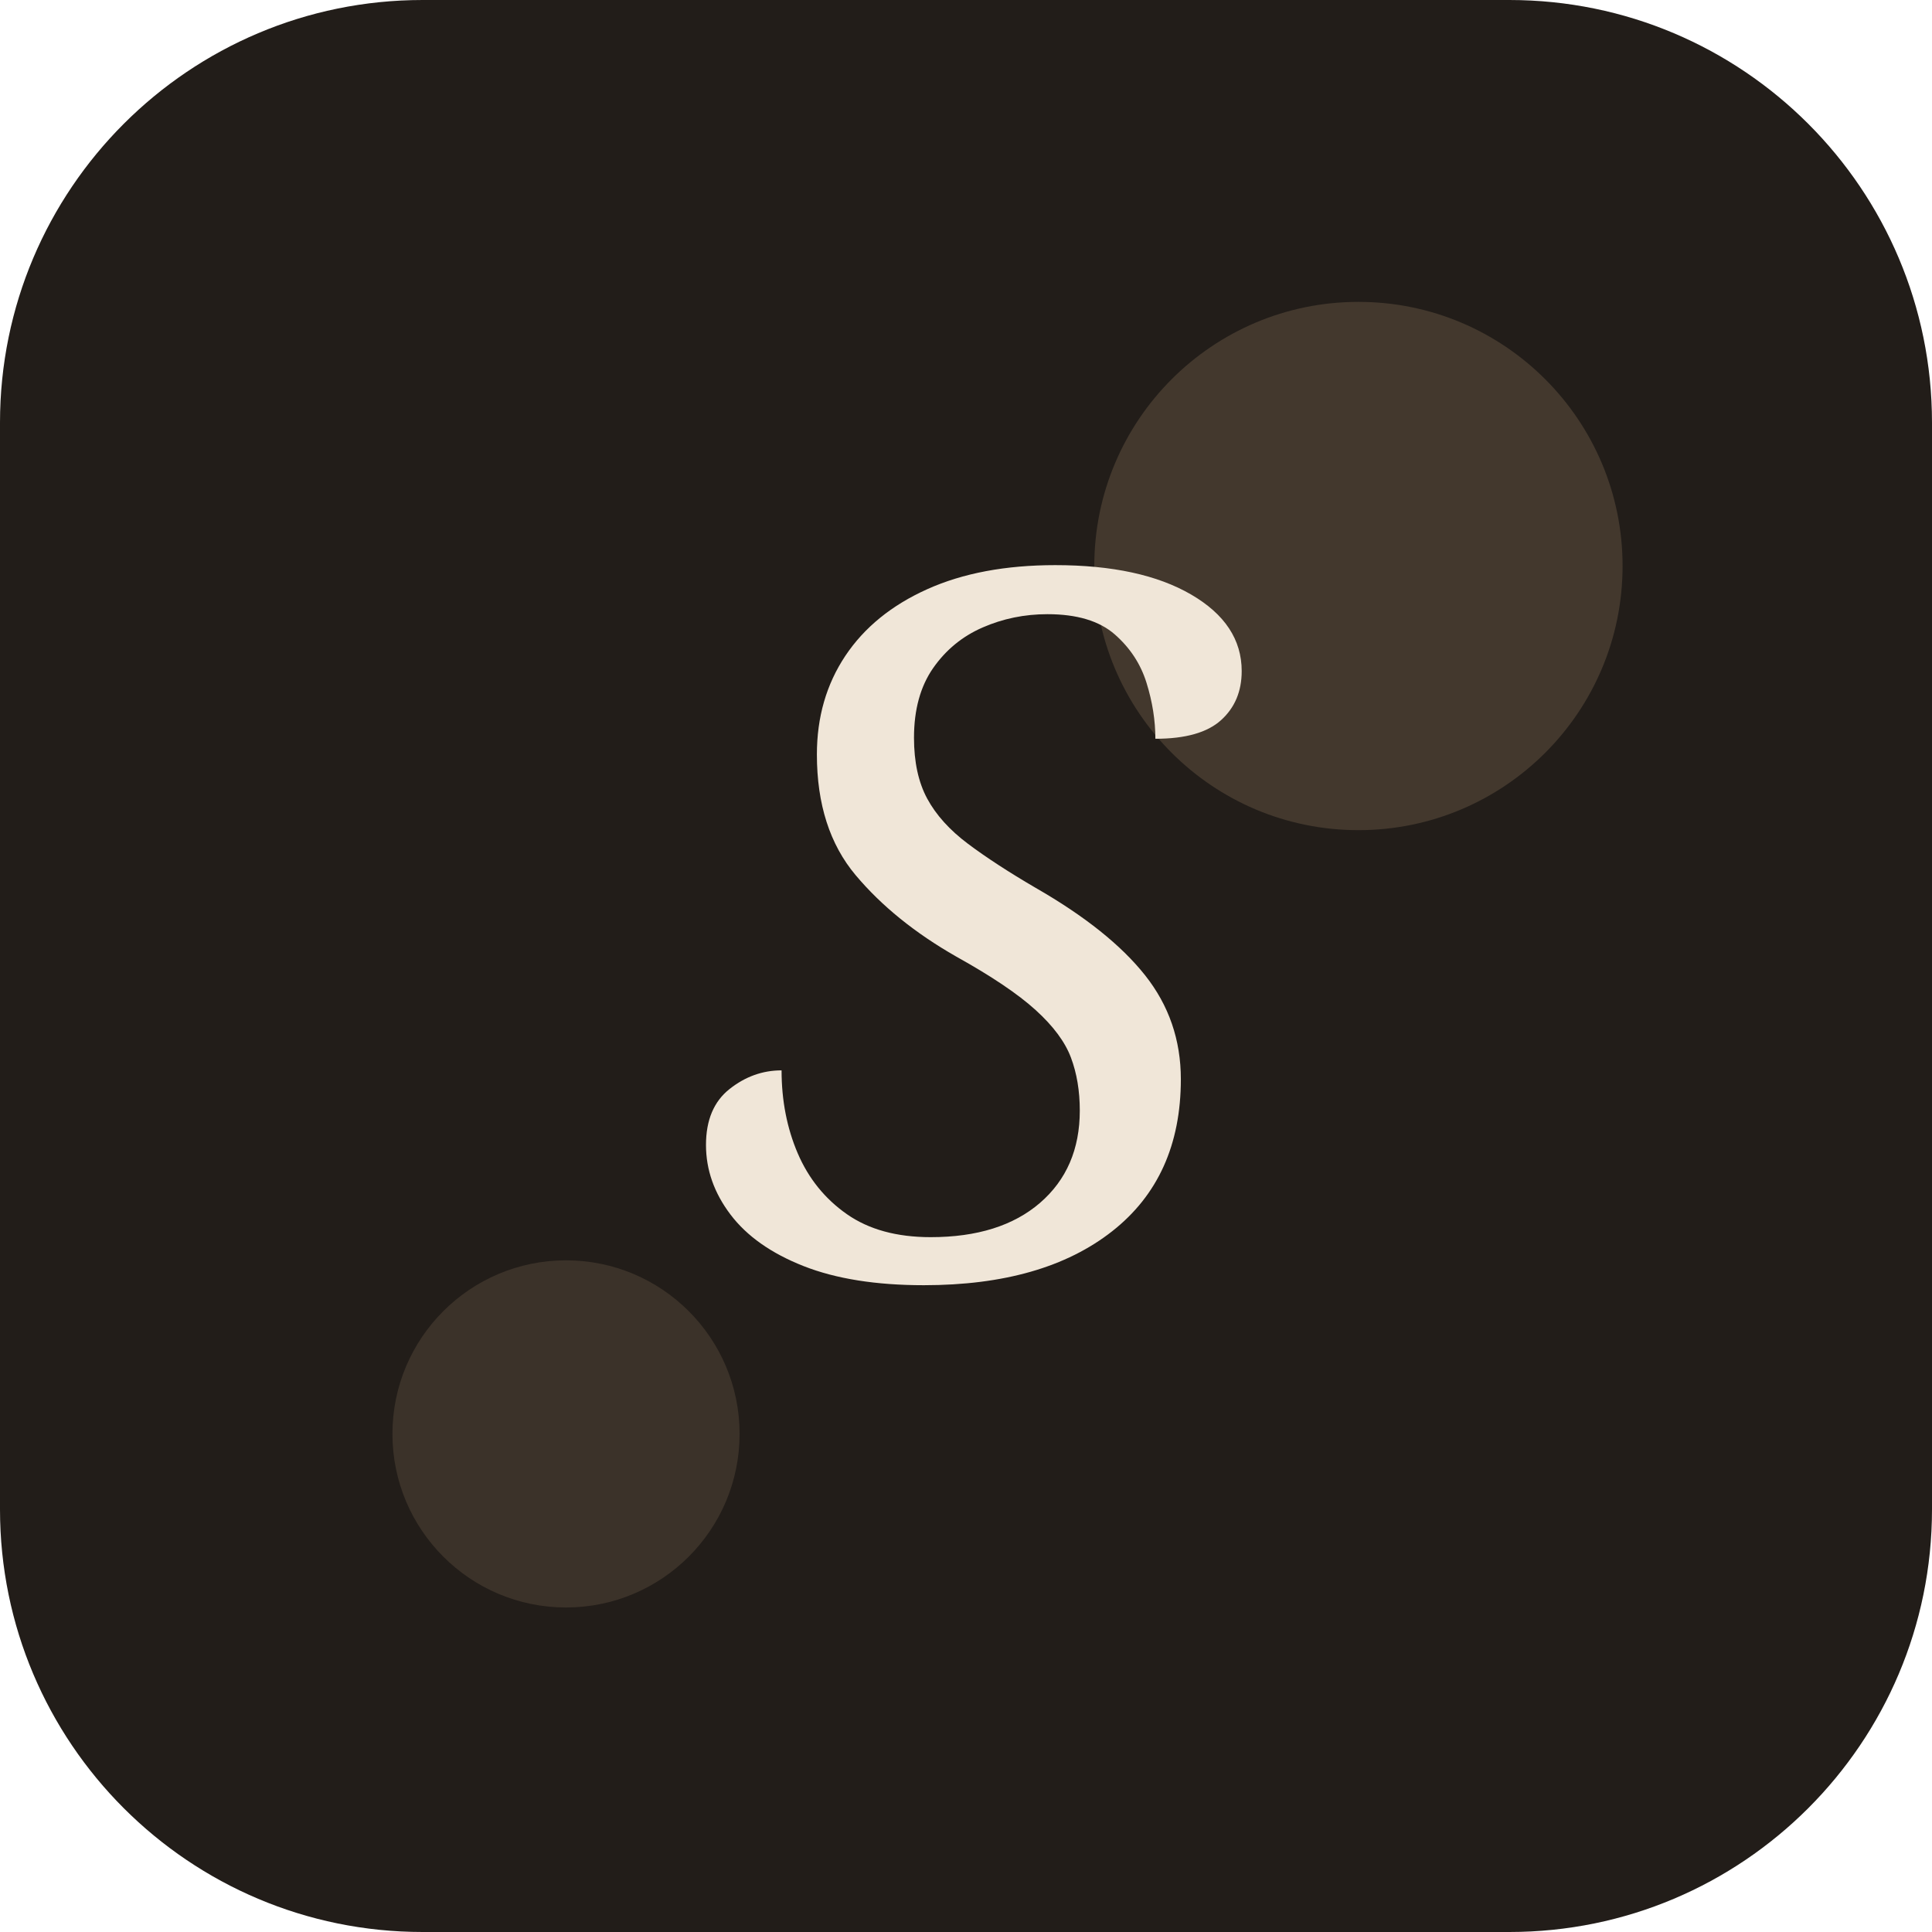
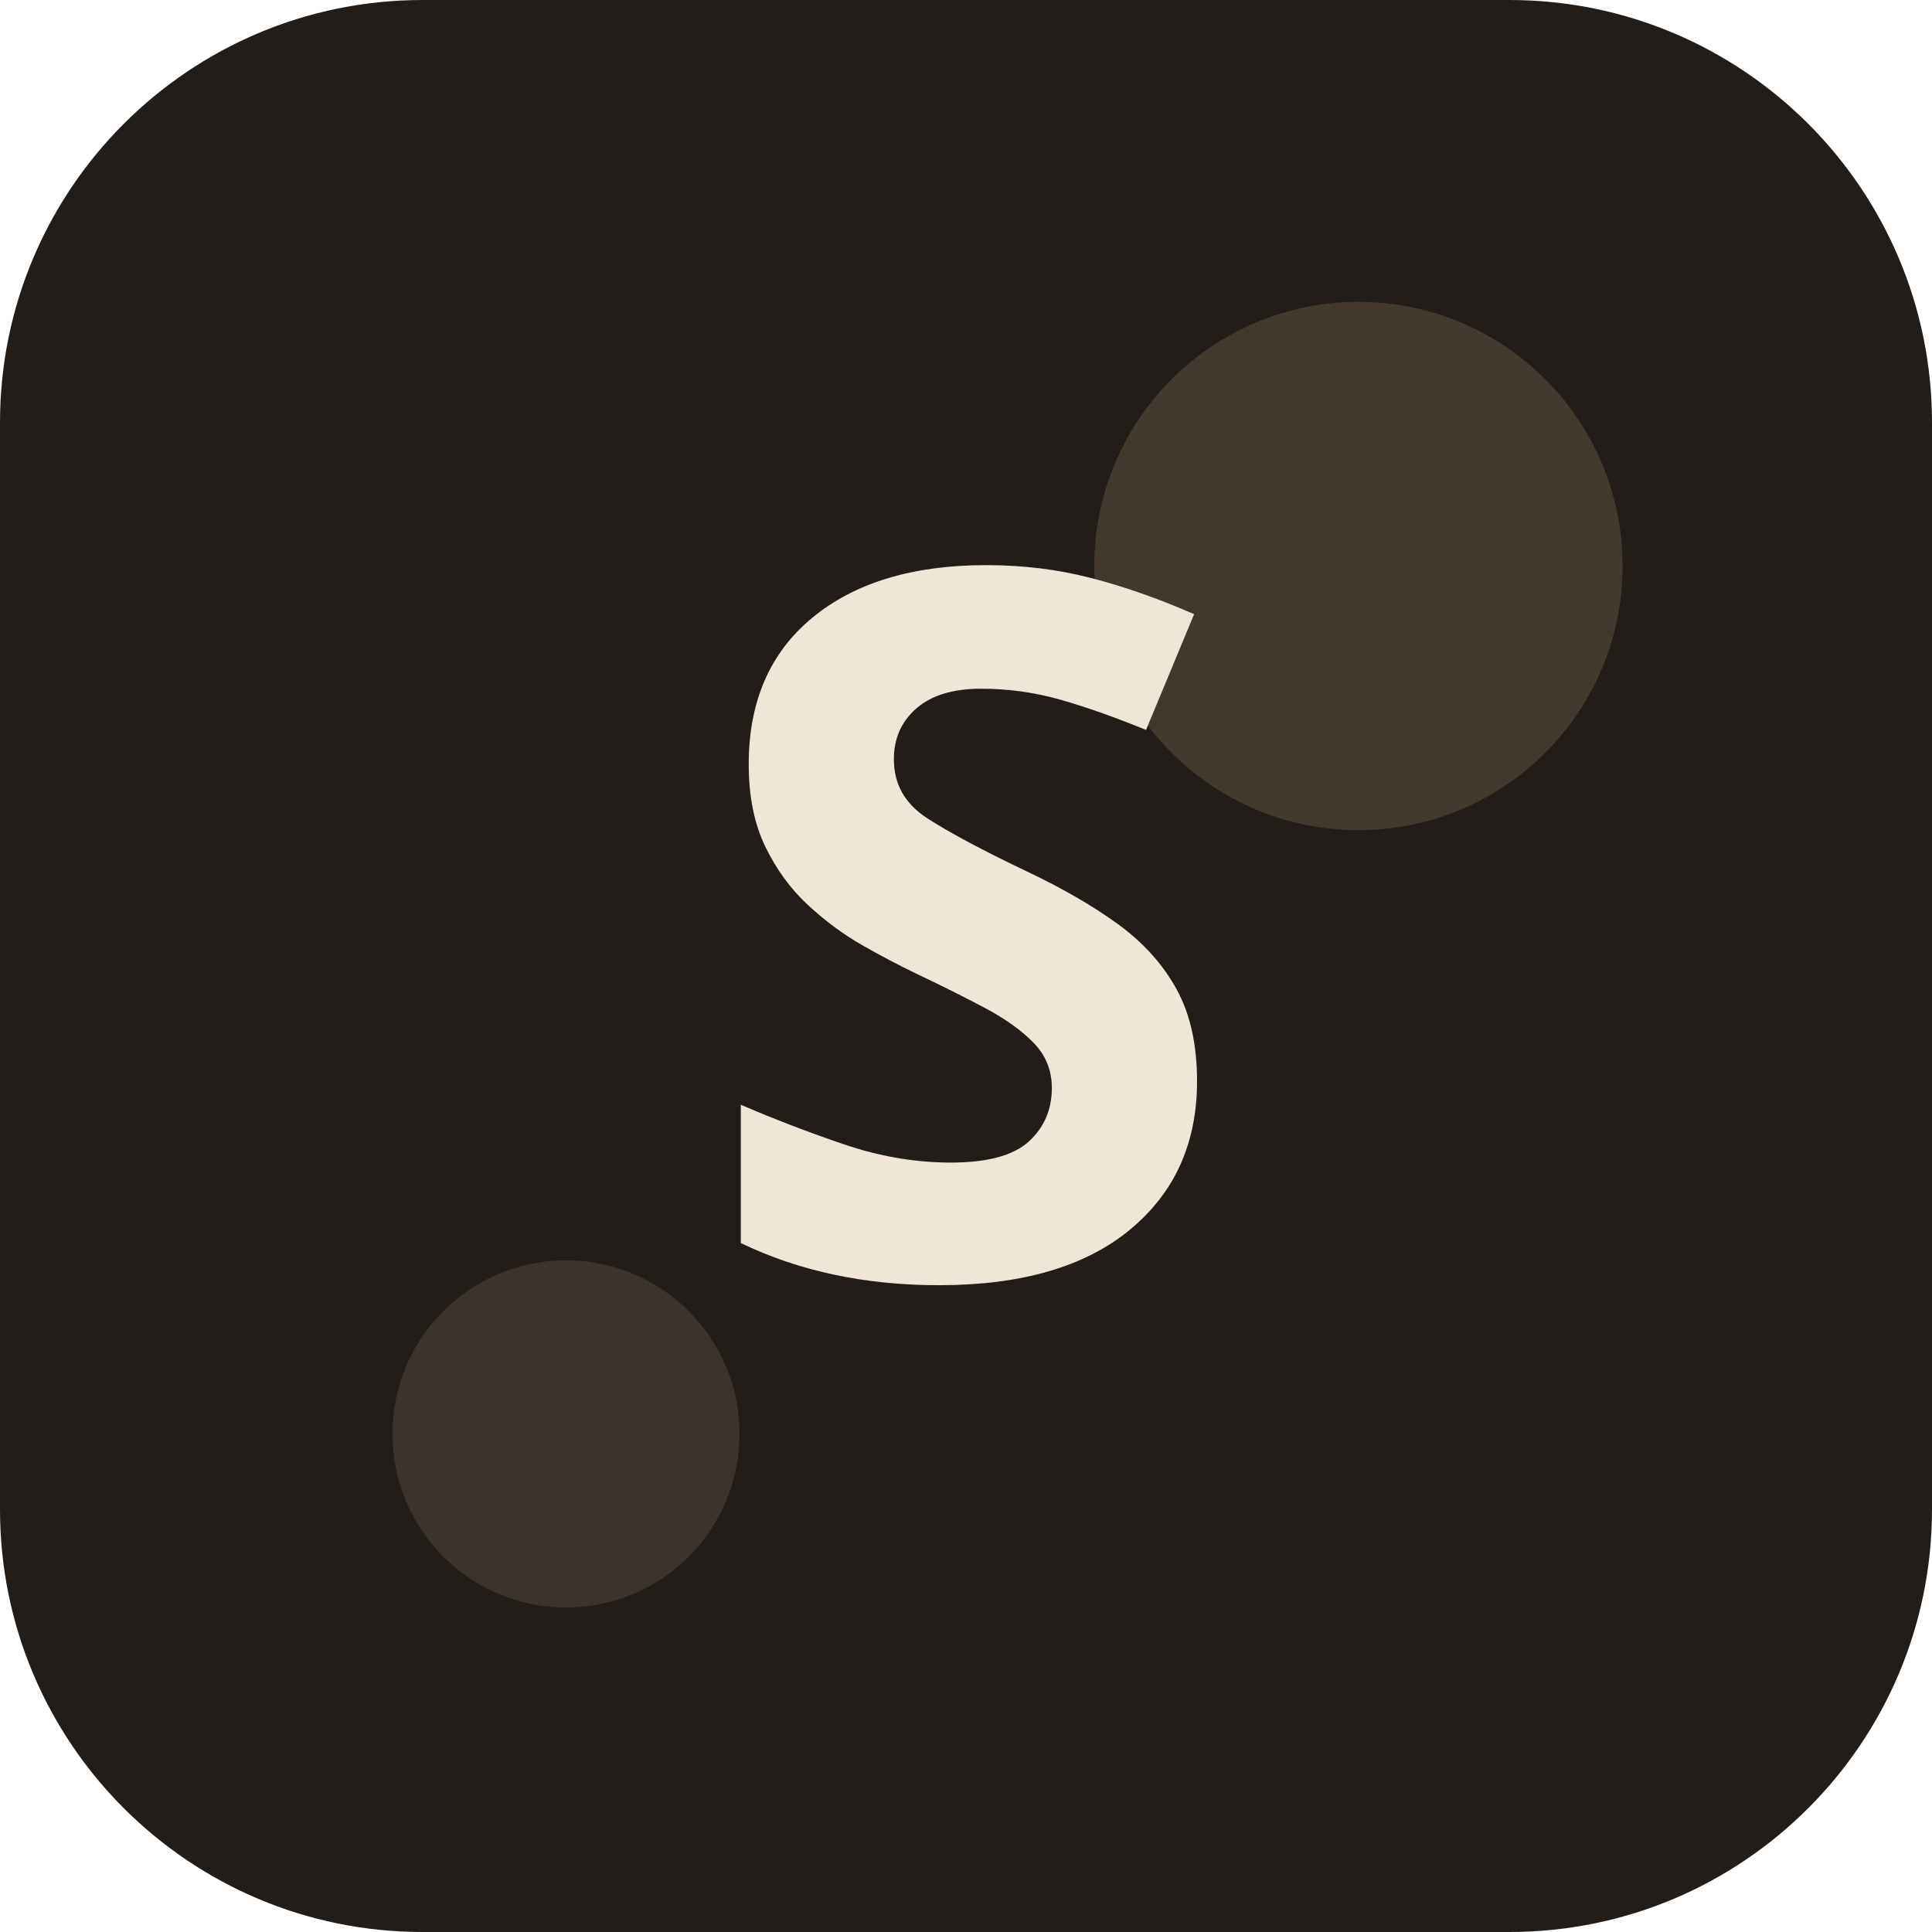
<svg xmlns="http://www.w3.org/2000/svg" viewBox="0 0 512 512">
  <rect width="512" height="512" rx="112" fill="#221d19" />
  <circle cx="360" cy="150" r="70" fill="#d8b389" opacity=".18" />
  <circle cx="150" cy="380" r="46" fill="#d8b389" opacity=".14" />
-   <text x="256" y="338" text-anchor="middle" font-family="Georgia, serif" font-style="italic" font-size="260" fill="#f0e6d8">S</text>
+   <text x="256" y="338" text-anchor="middle" font-family="Nunito, Arial Rounded MT Bold, sans-serif" font-weight="800" font-size="260" fill="#f0e6d8">S</text>
</svg>
